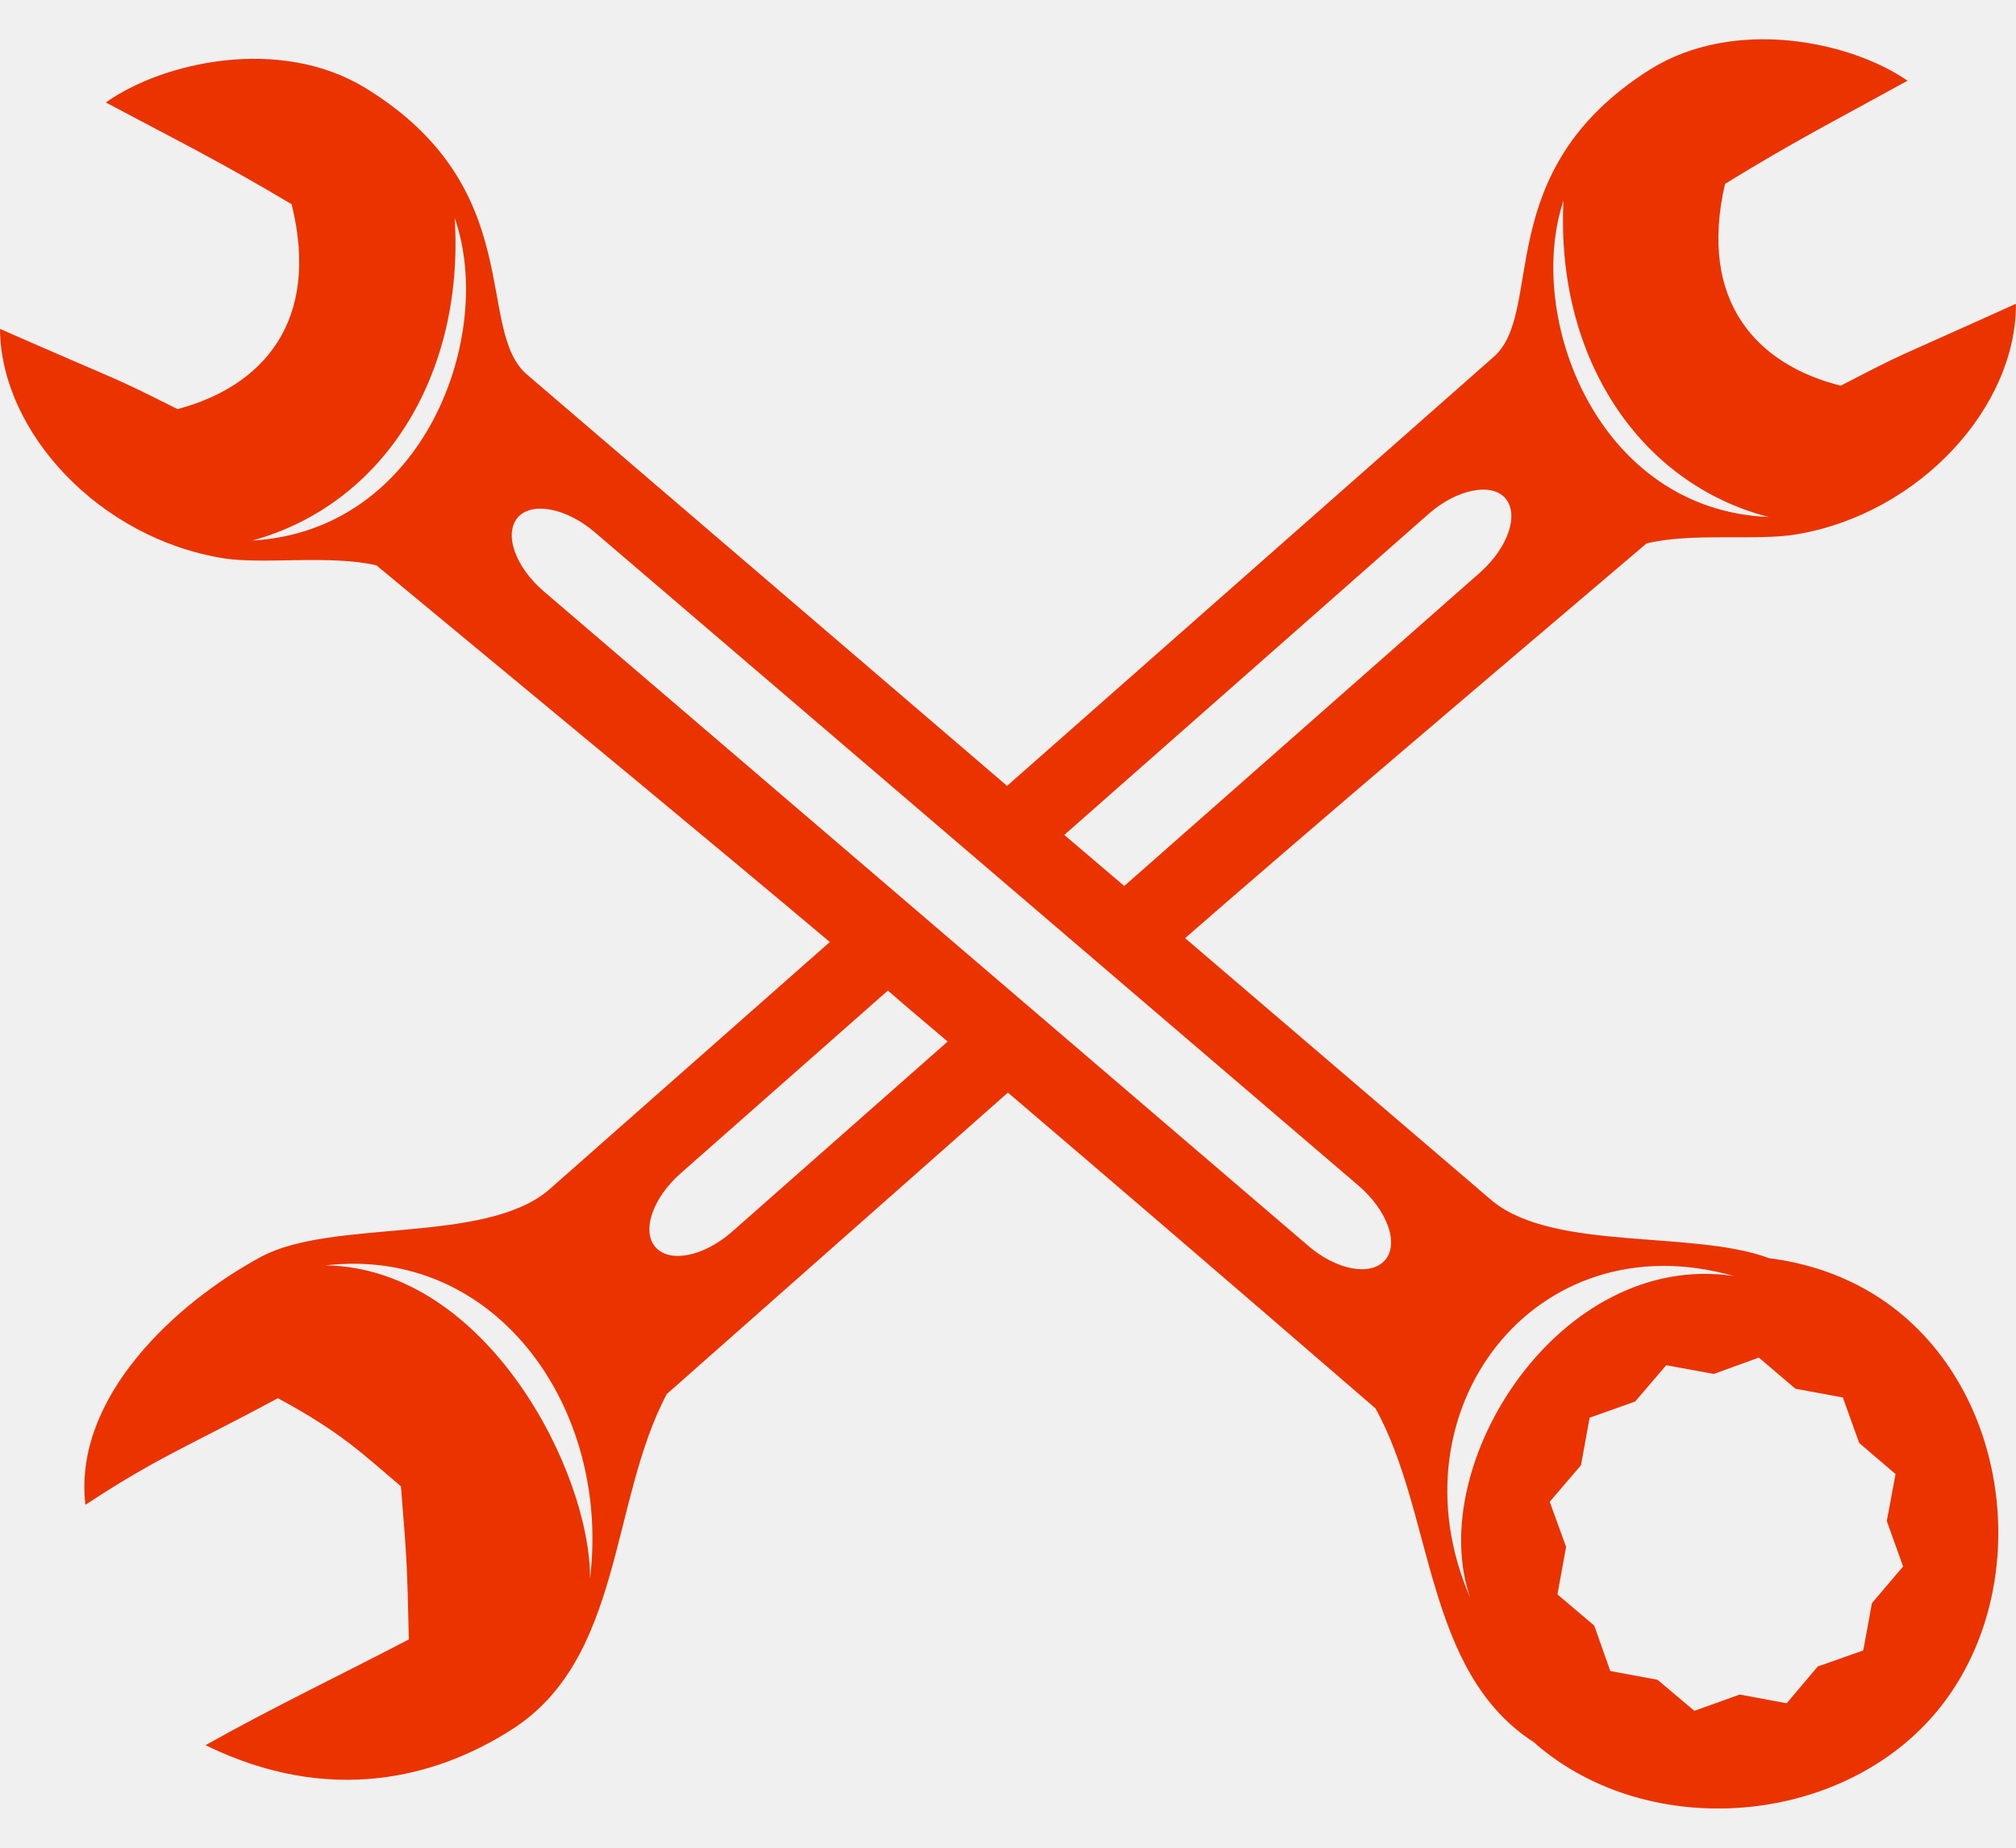
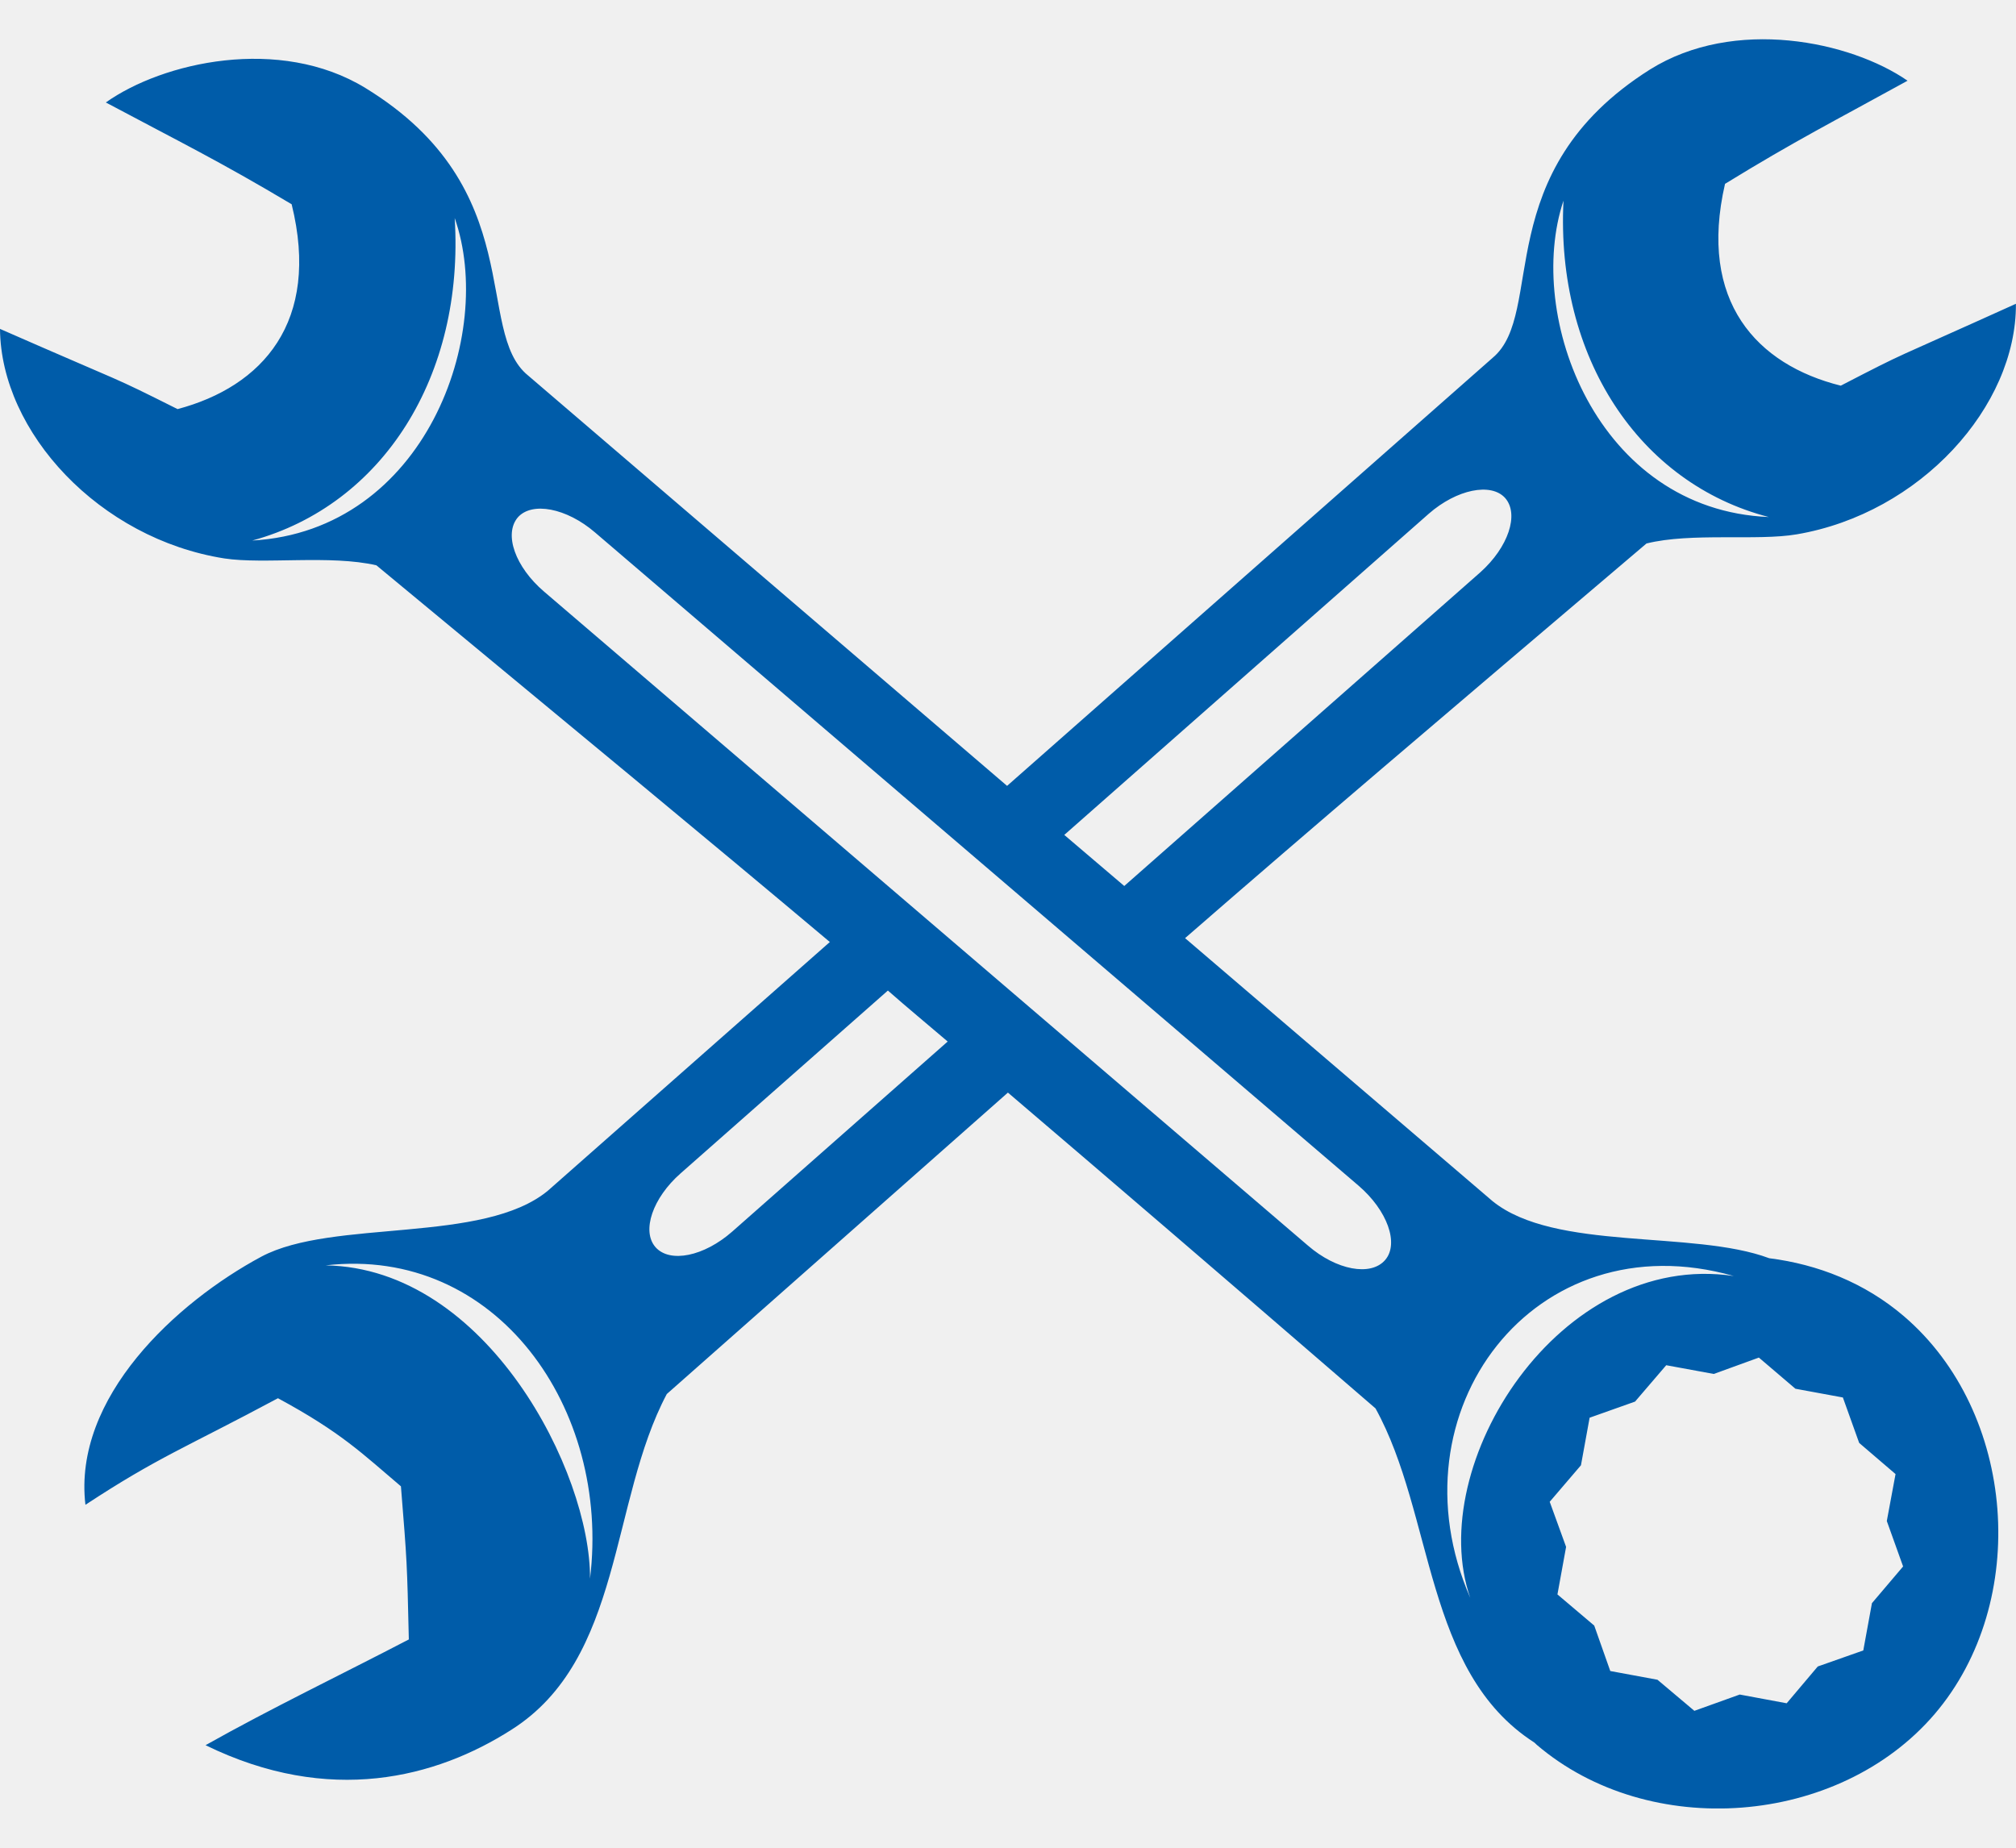
<svg xmlns="http://www.w3.org/2000/svg" width="24" height="22" viewBox="0 0 24 22" fill="none">
  <g clip-path="url(#clip0_2043_976)">
-     <path d="M22.665 15.671C22.198 15.272 21.64 15.054 21.062 14.981C20.156 14.642 18.509 14.902 17.768 14.301L14.108 11.17C15.652 9.826 17.058 8.632 19.601 6.471C20.135 6.338 20.917 6.443 21.39 6.362C22.861 6.112 24.007 4.838 23.999 3.617C22.437 4.324 22.749 4.16 21.914 4.592C20.916 4.343 20.213 3.59 20.536 2.189C21.381 1.67 21.833 1.444 22.709 0.961C22.029 0.491 20.647 0.199 19.642 0.828C17.715 2.045 18.407 3.728 17.77 4.26L11.989 9.357L6.287 4.471C5.638 3.947 6.312 2.247 4.349 1.047C3.329 0.424 1.937 0.739 1.26 1.22C2.153 1.696 2.608 1.917 3.472 2.432C3.819 3.837 3.121 4.603 2.114 4.871C1.27 4.448 1.584 4.611 0 3.916C0.01 5.148 1.186 6.415 2.671 6.649C3.145 6.721 3.933 6.604 4.481 6.731C6.958 8.783 8.377 9.953 9.879 11.216L6.526 14.174C5.756 14.816 3.962 14.509 3.112 14.962C2.102 15.504 0.866 16.637 1.017 17.917C1.884 17.347 2.198 17.243 3.309 16.648C4.066 17.057 4.317 17.311 4.773 17.697C4.846 18.602 4.846 18.602 4.867 19.52C4.065 19.938 3.229 20.339 2.447 20.779C3.924 21.502 5.194 21.166 6.087 20.596C7.42 19.753 7.258 17.88 7.938 16.598C9.661 15.075 10.938 13.947 11.999 13.009C13.13 13.974 14.495 15.144 16.375 16.769C17.076 18.037 16.953 19.904 18.265 20.747C18.277 20.758 18.284 20.763 18.294 20.774C19.632 21.918 21.885 21.747 23.031 20.409C24.174 19.071 24.003 16.815 22.665 15.671ZM18.613 2.389C18.519 4.252 19.512 5.757 21.057 6.156C19.01 6.071 18.153 3.766 18.613 2.389ZM17.009 6.117C17.342 5.826 17.75 5.743 17.918 5.929C18.089 6.123 17.955 6.517 17.623 6.814L13.384 10.549L12.67 9.941L17.009 6.117ZM3.003 6.436C4.557 6.011 5.531 4.476 5.413 2.596C5.9 3.979 5.062 6.318 3.003 6.436ZM7.024 18.797C7.033 17.531 5.799 15.099 3.877 15.066C5.91 14.832 7.272 16.77 7.024 18.797ZM8.718 14.663C8.381 14.96 7.975 15.042 7.804 14.85C7.634 14.656 7.771 14.262 8.102 13.971L10.57 11.794C10.796 11.993 11.036 12.191 11.282 12.401L8.718 14.663ZM16.49 15.002C16.32 15.2 15.909 15.124 15.569 14.829L6.477 7.044C6.135 6.752 5.995 6.361 6.164 6.161C6.331 5.97 6.743 6.047 7.083 6.339L16.173 14.117C16.516 14.411 16.658 14.807 16.49 15.002ZM20.64 15.193C18.569 14.883 16.952 17.439 17.503 19.025C16.536 16.807 18.266 14.517 20.64 15.193ZM22.285 19.088L22.182 19.651L21.64 19.842L21.27 20.28L20.711 20.176L20.171 20.37L19.732 20L19.17 19.896L18.979 19.355L18.541 18.984L18.644 18.418L18.449 17.881L18.821 17.446L18.924 16.88L19.465 16.688L19.836 16.255L20.402 16.359L20.939 16.164L21.374 16.535L21.939 16.639L22.133 17.18L22.566 17.551L22.462 18.11L22.656 18.651L22.285 19.088Z" fill="#EB3300" />
+     <path d="M22.665 15.671C22.198 15.272 21.64 15.054 21.062 14.981C20.156 14.642 18.509 14.902 17.768 14.301L14.108 11.17C15.652 9.826 17.058 8.632 19.601 6.471C20.135 6.338 20.917 6.443 21.39 6.362C22.861 6.112 24.007 4.838 23.999 3.617C22.437 4.324 22.749 4.16 21.914 4.592C20.916 4.343 20.213 3.59 20.536 2.189C21.381 1.67 21.833 1.444 22.709 0.961C22.029 0.491 20.647 0.199 19.642 0.828C17.715 2.045 18.407 3.728 17.77 4.26L11.989 9.357L6.287 4.471C5.638 3.947 6.312 2.247 4.349 1.047C3.329 0.424 1.937 0.739 1.26 1.22C2.153 1.696 2.608 1.917 3.472 2.432C3.819 3.837 3.121 4.603 2.114 4.871C1.27 4.448 1.584 4.611 0 3.916C0.01 5.148 1.186 6.415 2.671 6.649C3.145 6.721 3.933 6.604 4.481 6.731C6.958 8.783 8.377 9.953 9.879 11.216L6.526 14.174C5.756 14.816 3.962 14.509 3.112 14.962C2.102 15.504 0.866 16.637 1.017 17.917C1.884 17.347 2.198 17.243 3.309 16.648C4.066 17.057 4.317 17.311 4.773 17.697C4.846 18.602 4.846 18.602 4.867 19.52C4.065 19.938 3.229 20.339 2.447 20.779C3.924 21.502 5.194 21.166 6.087 20.596C7.42 19.753 7.258 17.88 7.938 16.598C9.661 15.075 10.938 13.947 11.999 13.009C13.13 13.974 14.495 15.144 16.375 16.769C17.076 18.037 16.953 19.904 18.265 20.747C18.277 20.758 18.284 20.763 18.294 20.774C19.632 21.918 21.885 21.747 23.031 20.409C24.174 19.071 24.003 16.815 22.665 15.671ZM18.613 2.389C18.519 4.252 19.512 5.757 21.057 6.156C19.01 6.071 18.153 3.766 18.613 2.389ZM17.009 6.117C17.342 5.826 17.75 5.743 17.918 5.929C18.089 6.123 17.955 6.517 17.623 6.814L13.384 10.549L12.67 9.941L17.009 6.117ZM3.003 6.436C4.557 6.011 5.531 4.476 5.413 2.596C5.9 3.979 5.062 6.318 3.003 6.436ZM7.024 18.797C7.033 17.531 5.799 15.099 3.877 15.066C5.91 14.832 7.272 16.77 7.024 18.797ZM8.718 14.663C8.381 14.96 7.975 15.042 7.804 14.85C7.634 14.656 7.771 14.262 8.102 13.971L10.57 11.794C10.796 11.993 11.036 12.191 11.282 12.401L8.718 14.663ZM16.49 15.002C16.32 15.2 15.909 15.124 15.569 14.829L6.477 7.044C6.135 6.752 5.995 6.361 6.164 6.161C6.331 5.97 6.743 6.047 7.083 6.339L16.173 14.117C16.516 14.411 16.658 14.807 16.49 15.002ZM20.64 15.193C18.569 14.883 16.952 17.439 17.503 19.025C16.536 16.807 18.266 14.517 20.64 15.193ZM22.285 19.088L22.182 19.651L21.64 19.842L21.27 20.28L20.711 20.176L20.171 20.37L19.732 20L19.17 19.896L18.979 19.355L18.541 18.984L18.644 18.418L18.449 17.881L18.821 17.446L18.924 16.88L19.465 16.688L19.836 16.255L20.402 16.359L20.939 16.164L21.374 16.535L21.939 16.639L22.133 17.18L22.566 17.551L22.462 18.11L22.656 18.651L22.285 19.088Z" fill="#005CA9" />
  </g>
  <defs>
    <clipPath id="clip0_2043_976">
      <rect width="24" height="21.065" fill="white" transform="translate(0 0.467285)" />
    </clipPath>
  </defs>
</svg>
